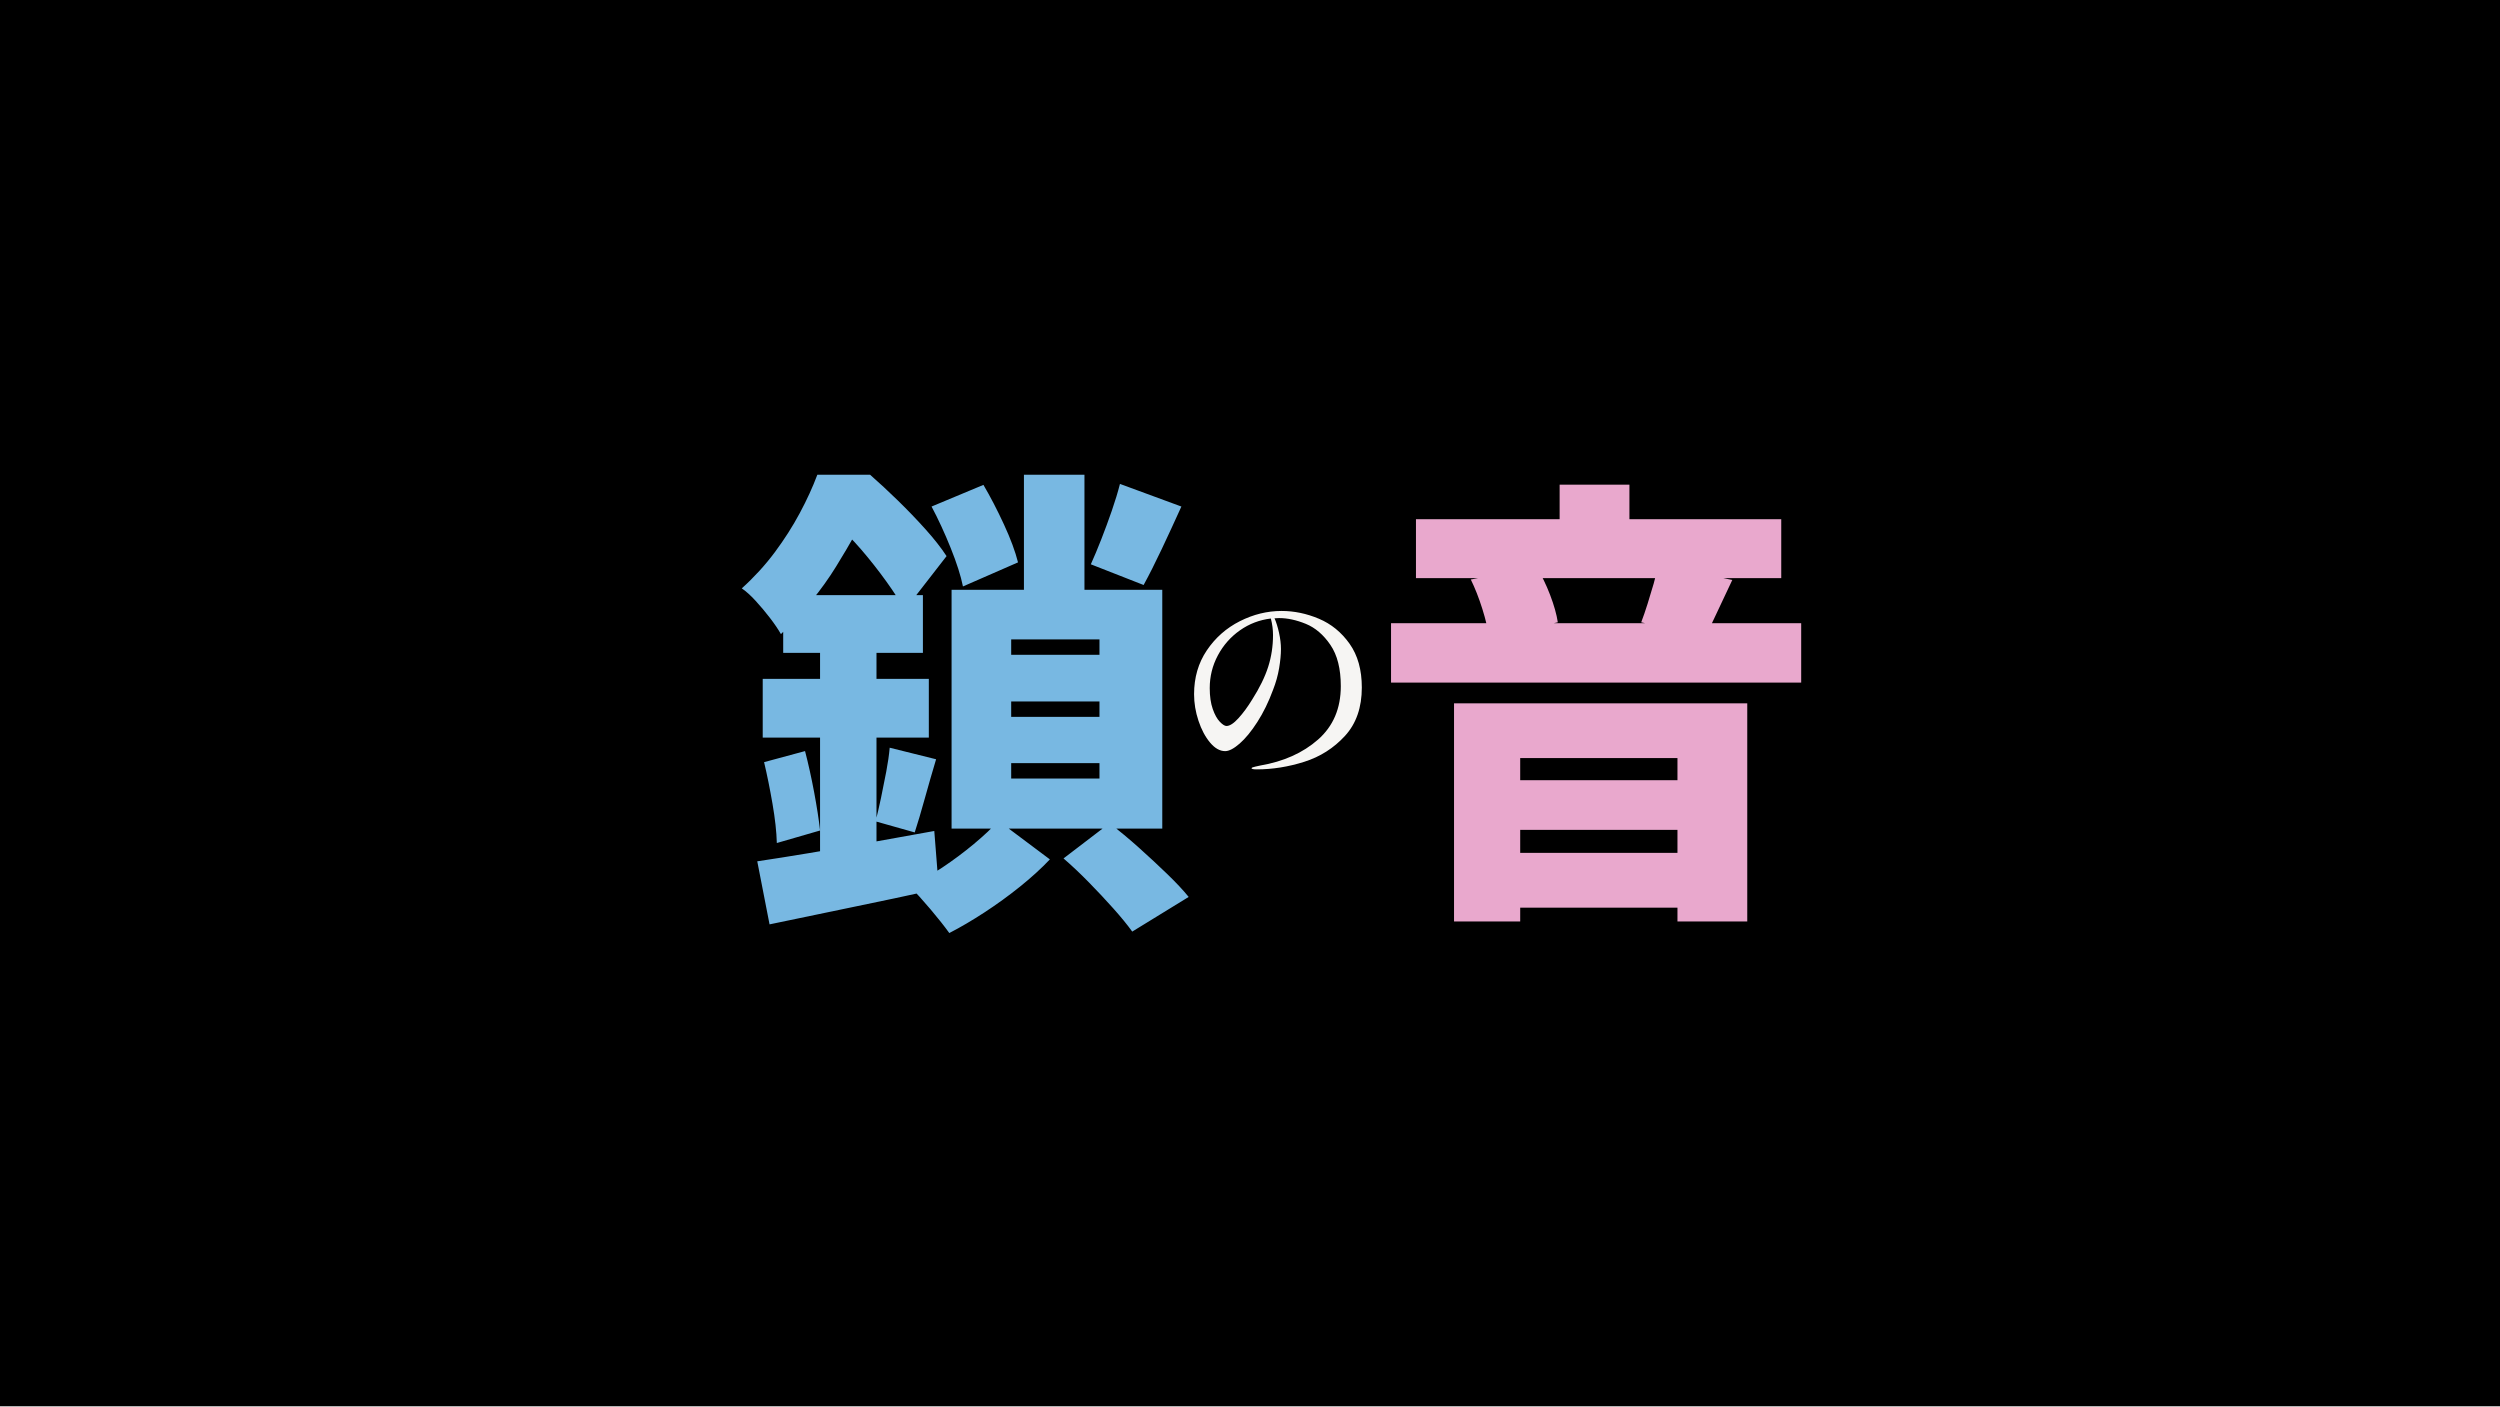
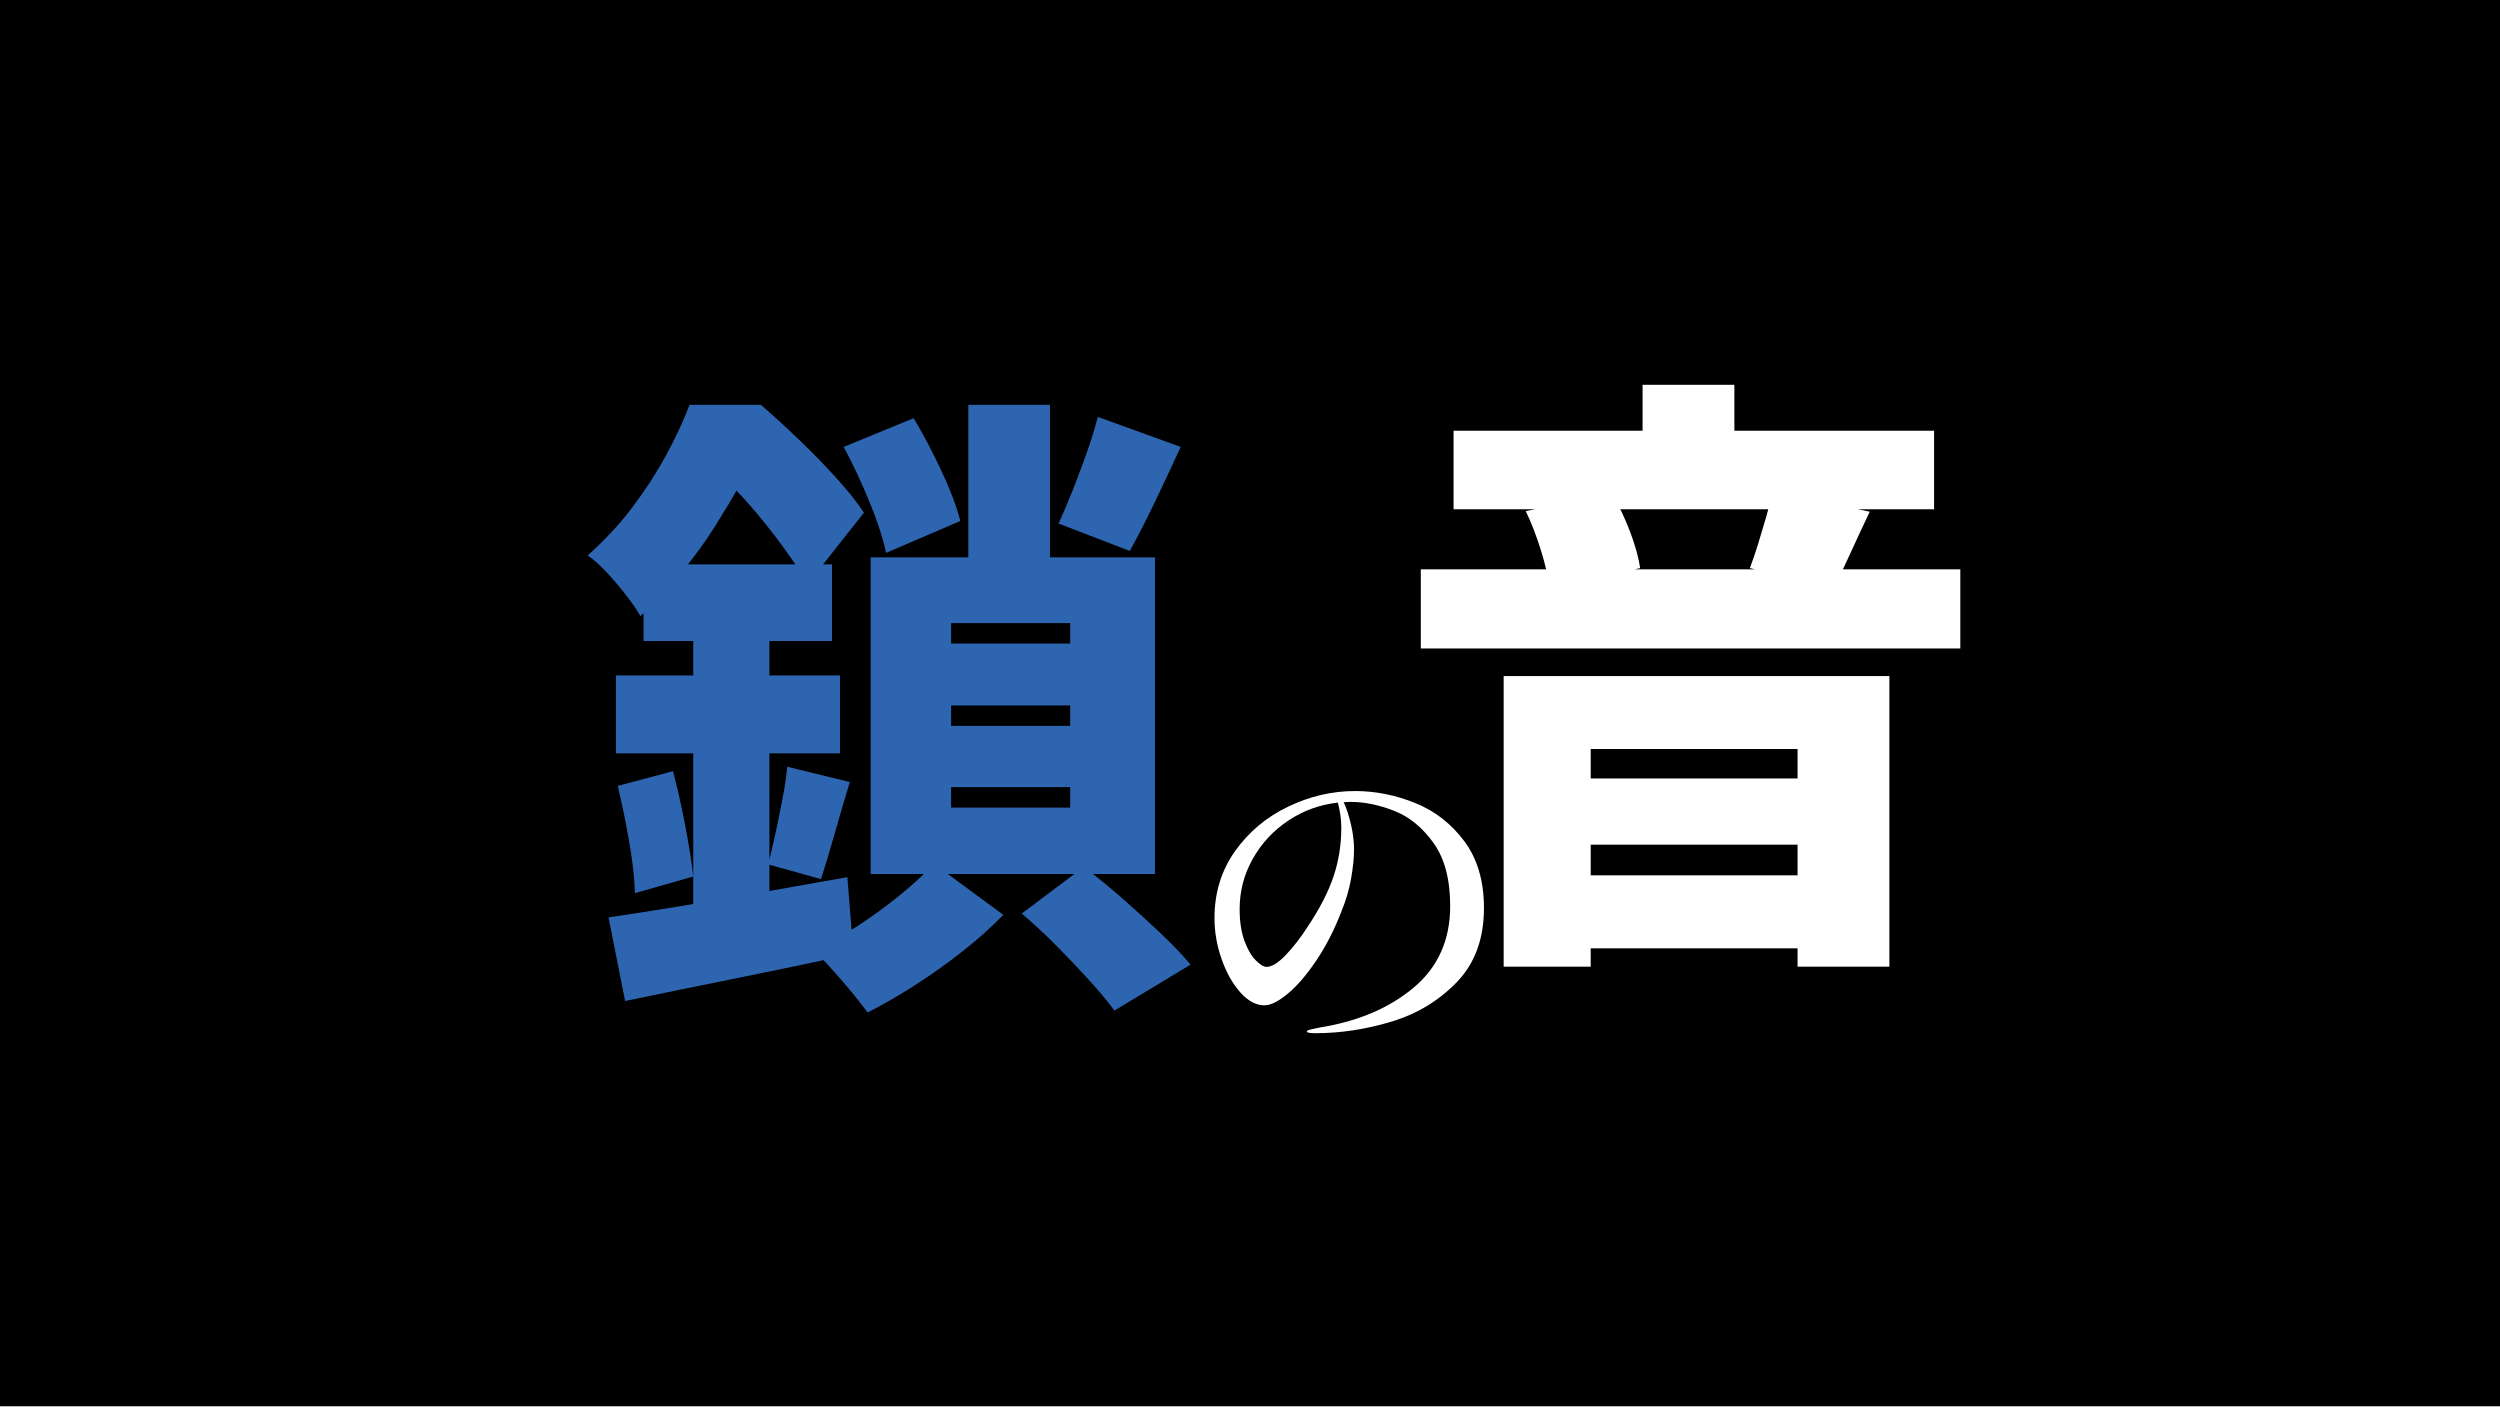
<svg xmlns="http://www.w3.org/2000/svg" width="1200" height="675" viewBox="0 0 1200 675">
  <rect width="100%" height="100%" fill="#000000" />
-   <path d="M597 384V352H791V384ZM597 256V224H791V256ZM597 513V481H791V513ZM466 616H929V120H466ZM625 855H758V540H625ZM422 789 536 834Q559 797 581.0 752.0Q603 707 612 673L491 623Q484 656 464.0 703.0Q444 750 422 789ZM836 836 971 789Q949 743 927.5 700.0Q906 657 888 626L772 669Q783 692 795.0 721.0Q807 750 818.0 780.0Q829 810 836 836ZM712 58 813 131Q845 108 878.0 80.0Q911 52 940.0 25.5Q969 -1 987 -22L863 -94Q847 -73 821.5 -46.0Q796 -19 767.5 8.5Q739 36 712 58ZM569 136 682 56Q654 28 616.5 -0.5Q579 -29 538.5 -54.0Q498 -79 461 -97Q445 -76 420.0 -48.0Q395 -20 374 0Q409 16 445.5 39.0Q482 62 515.0 88.0Q548 114 569 136ZM96 605H403V485H96ZM51 431H416V309H51ZM54 258 144 281Q155 241 164.0 195.5Q173 150 177 116L82 90Q81 125 72.5 171.5Q64 218 54 258ZM39 52Q89 59 152.5 69.0Q216 79 287.0 91.0Q358 103 428 115L438 -5Q342 -25 244.0 -44.0Q146 -63 66 -79ZM330 288 432 264Q419 223 407.0 182.0Q395 141 385 112L299 135Q305 157 311.0 184.0Q317 211 322.5 238.5Q328 266 330 288ZM177 556H301V21L177 -2ZM171 855H247V829H288V792Q259 736 212.0 664.0Q165 592 91 524Q82 539 67.0 557.5Q52 576 35.5 593.0Q19 610 5 619Q46 654 77.5 694.0Q109 734 132.5 775.5Q156 817 171 855ZM188 855H287Q316 831 348.0 801.5Q380 772 408.5 742.0Q437 712 455 686L363 574Q348 600 322.5 633.5Q297 667 268.0 699.0Q239 731 212 752H188Z" fill="#78b8e2" transform="matrix(0.2184359 0 0 -0.2310616 354.9657 425.445)" />
-   <path d="M891 356Q891 221 812.5 138.5Q734 56 622.5 22.0Q511 -12 402 -12Q377 -12 377 -7Q377 -3 395.0 0.5Q413 4 416 5Q581 32 687.0 122.0Q793 212 793 362Q793 479 744.5 547.5Q696 616 630.0 642.0Q564 668 505 668Q491 668 484 667Q496 641 505.0 602.0Q514 563 514 529Q514 492 505.5 443.0Q497 394 477 345Q446 264 404.0 201.0Q362 138 321.5 104.0Q281 70 254 70Q217 70 183.5 108.5Q150 147 129.5 206.5Q109 266 109 326Q109 438 168.5 523.0Q228 608 322.5 654.0Q417 700 517 700Q605 700 691.0 665.0Q777 630 834.0 552.5Q891 475 891 356ZM467 666Q388 657 323.0 613.0Q258 569 220.0 500.5Q182 432 182 353Q182 298 196.0 259.5Q210 221 229.0 202.0Q248 183 260 183Q283 183 316.0 218.0Q349 253 380 302Q432 381 454.5 449.0Q477 517 477 592Q477 628 467 666Z" fill="#f6f5f3" transform="matrix(0.1029656 0 0 -0.1067979 561.932 368.0173)" />
-   <path d="M103 780H909V652H103ZM48 554H953V425H48ZM260 213H742V105H260ZM260 55H742V-64H260ZM420 855H574V702H420ZM187 380H834V-94H680V261H333V-94H187ZM637 681 801 648Q783 611 768.0 579.0Q753 547 741 524L600 556Q607 574 614.0 596.0Q621 618 627.5 640.0Q634 662 637 681ZM224 649 369 676Q386 649 399.0 615.5Q412 582 416 556L264 523Q261 549 249.5 585.0Q238 621 224 649Z" fill="#e9a8cd" transform="matrix(0.2175385 0 0 -0.2209206 657.2558 421.5404)" />
+   <path d="M597 384V352H791V384ZM597 256V224H791V256ZM597 513V481H791V513ZM466 616H929V120H466ZM625 855H758V540H625ZM422 789 536 834Q559 797 581.0 752.0Q603 707 612 673L491 623Q484 656 464.0 703.0Q444 750 422 789ZM836 836 971 789Q949 743 927.5 700.0Q906 657 888 626L772 669Q783 692 795.0 721.0Q807 750 818.0 780.0Q829 810 836 836ZM712 58 813 131Q845 108 878.0 80.0Q911 52 940.0 25.5Q969 -1 987 -22L863 -94Q847 -73 821.5 -46.0Q796 -19 767.5 8.5Q739 36 712 58ZM569 136 682 56Q654 28 616.5 -0.5Q579 -29 538.5 -54.0Q498 -79 461 -97Q445 -76 420.0 -48.0Q395 -20 374 0Q409 16 445.5 39.0Q482 62 515.0 88.0Q548 114 569 136ZM96 605H403V485H96ZM51 431H416V309H51ZM54 258 144 281Q155 241 164.0 195.5Q173 150 177 116L82 90Q81 125 72.5 171.5Q64 218 54 258ZM39 52Q89 59 152.5 69.0Q216 79 287.0 91.0Q358 103 428 115L438 -5Q342 -25 244.0 -44.0Q146 -63 66 -79ZM330 288 432 264Q419 223 407.0 182.0Q395 141 385 112L299 135Q305 157 311.0 184.0Q317 211 322.5 238.5Q328 266 330 288ZM177 556H301V21L177 -2ZM171 855H247V829H288V792Q259 736 212.0 664.0Q165 592 91 524Q82 539 67.0 557.5Q52 576 35.5 593.0Q19 610 5 619Q46 654 77.5 694.0Q109 734 132.5 775.5Q156 817 171 855ZM188 855H287Q316 831 348.0 801.5Q380 772 408.5 742.0Q437 712 455 686L363 574Q348 600 322.5 633.5Q297 667 268.0 699.0Q239 731 212 752H188Z" fill="#2e65b0" transform="matrix(0.2946951 0 0 -0.3064043 280.6018 456.2766)" />
+   <path d="M891 356Q891 221 812.5 138.5Q734 56 622.5 22.0Q511 -12 402 -12Q377 -12 377 -7Q377 -3 395.0 0.5Q413 4 416 5Q581 32 687.0 122.0Q793 212 793 362Q793 479 744.5 547.5Q696 616 630.0 642.0Q564 668 505 668Q491 668 484 667Q496 641 505.0 602.0Q514 563 514 529Q514 492 505.5 443.0Q497 394 477 345Q446 264 404.0 201.0Q362 138 321.5 104.0Q281 70 254 70Q217 70 183.5 108.5Q150 147 129.5 206.5Q109 266 109 326Q109 438 168.5 523.0Q228 608 322.5 654.0Q417 700 517 700Q605 700 691.0 665.0Q777 630 834.0 552.5Q891 475 891 356ZM467 666Q388 657 323.0 613.0Q258 569 220.0 500.5Q182 432 182 353Q182 298 196.0 259.5Q210 221 229.0 202.0Q248 183 260 183Q283 183 316.0 218.0Q349 253 380 302Q432 381 454.5 449.0Q477 517 477 592Q477 628 467 666Z" fill="#ffffff" transform="matrix(0.1654076 0 0 -0.1632547 564.9225 493.977)" />
+   <path d="M103 780H909V652H103ZM48 554H953V425H48ZM260 213H742V105H260ZM260 55H742V-64H260ZM420 855H574V702H420ZM187 380H834V-94H680V261H333V-94H187ZM637 681 801 648Q783 611 768.0 579.0Q753 547 741 524L600 556Q607 574 614.0 596.0Q621 618 627.5 640.0Q634 662 637 681ZM224 649 369 676Q386 649 399.0 615.5Q412 582 416 556L264 523Q261 549 249.5 585.0Q238 621 224 649Z" fill="#ffffff" transform="matrix(0.2861552 0 0 -0.2943337 668.2482 436.3466)" />
</svg>
